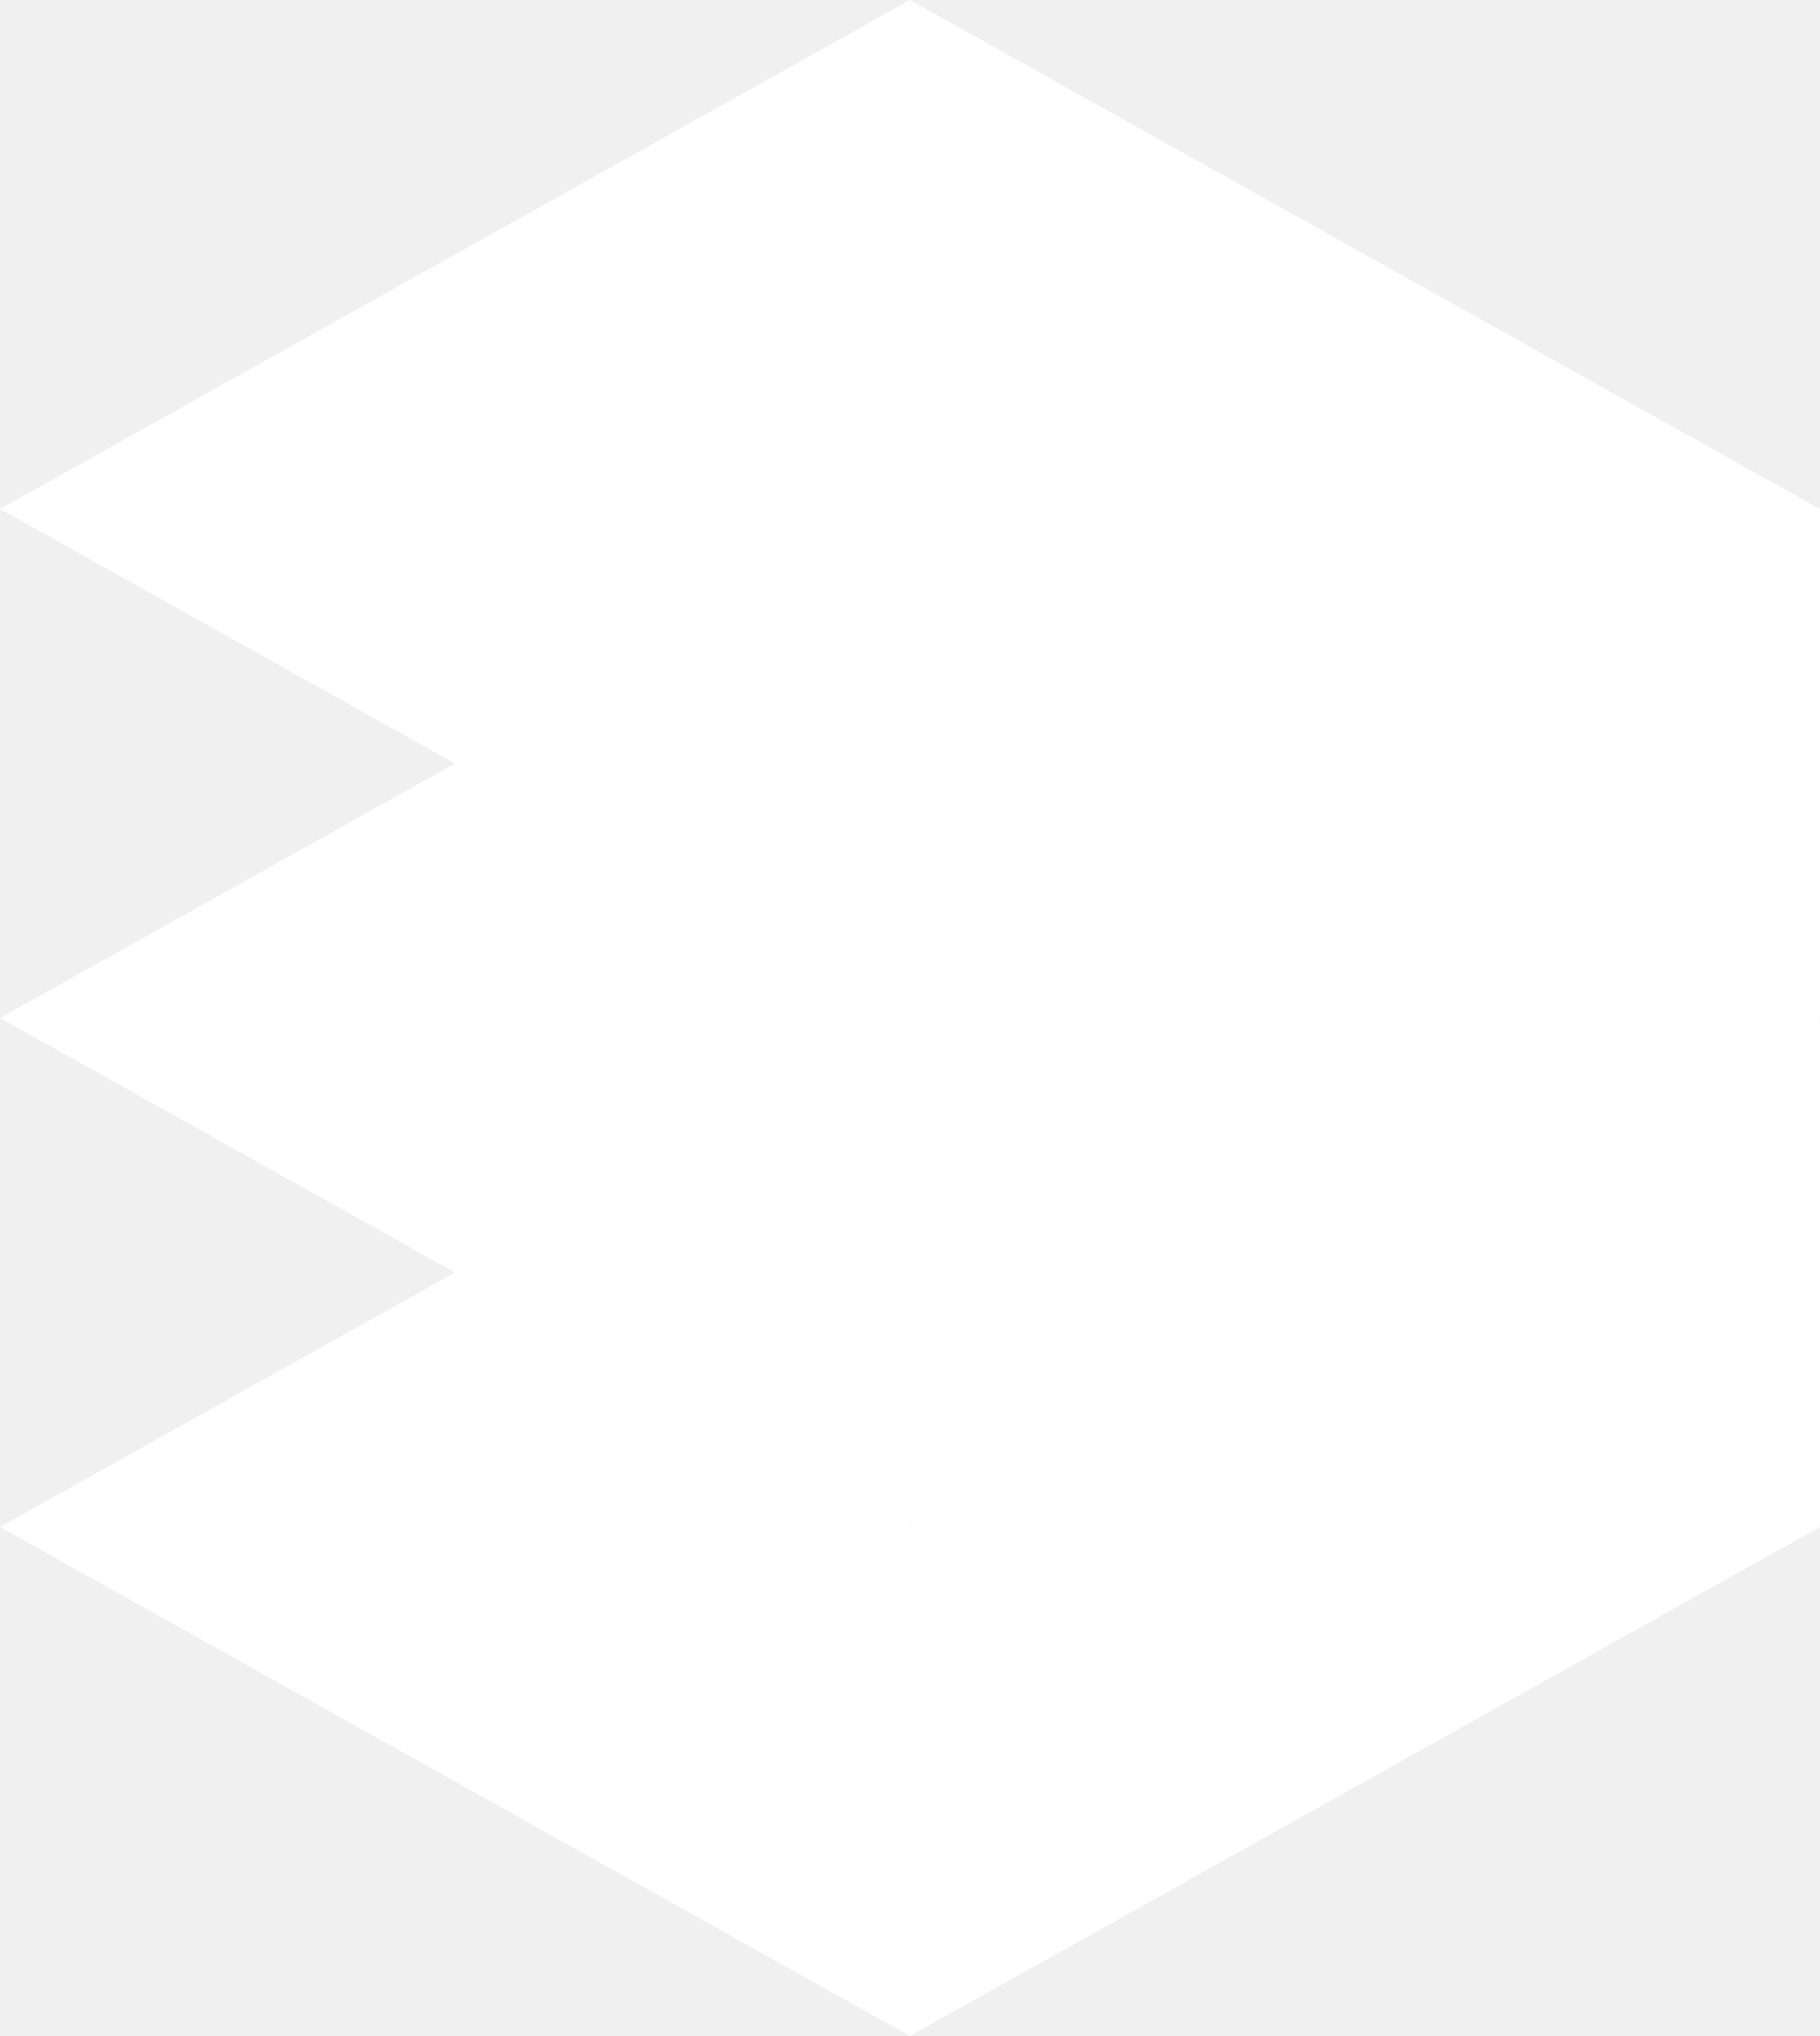
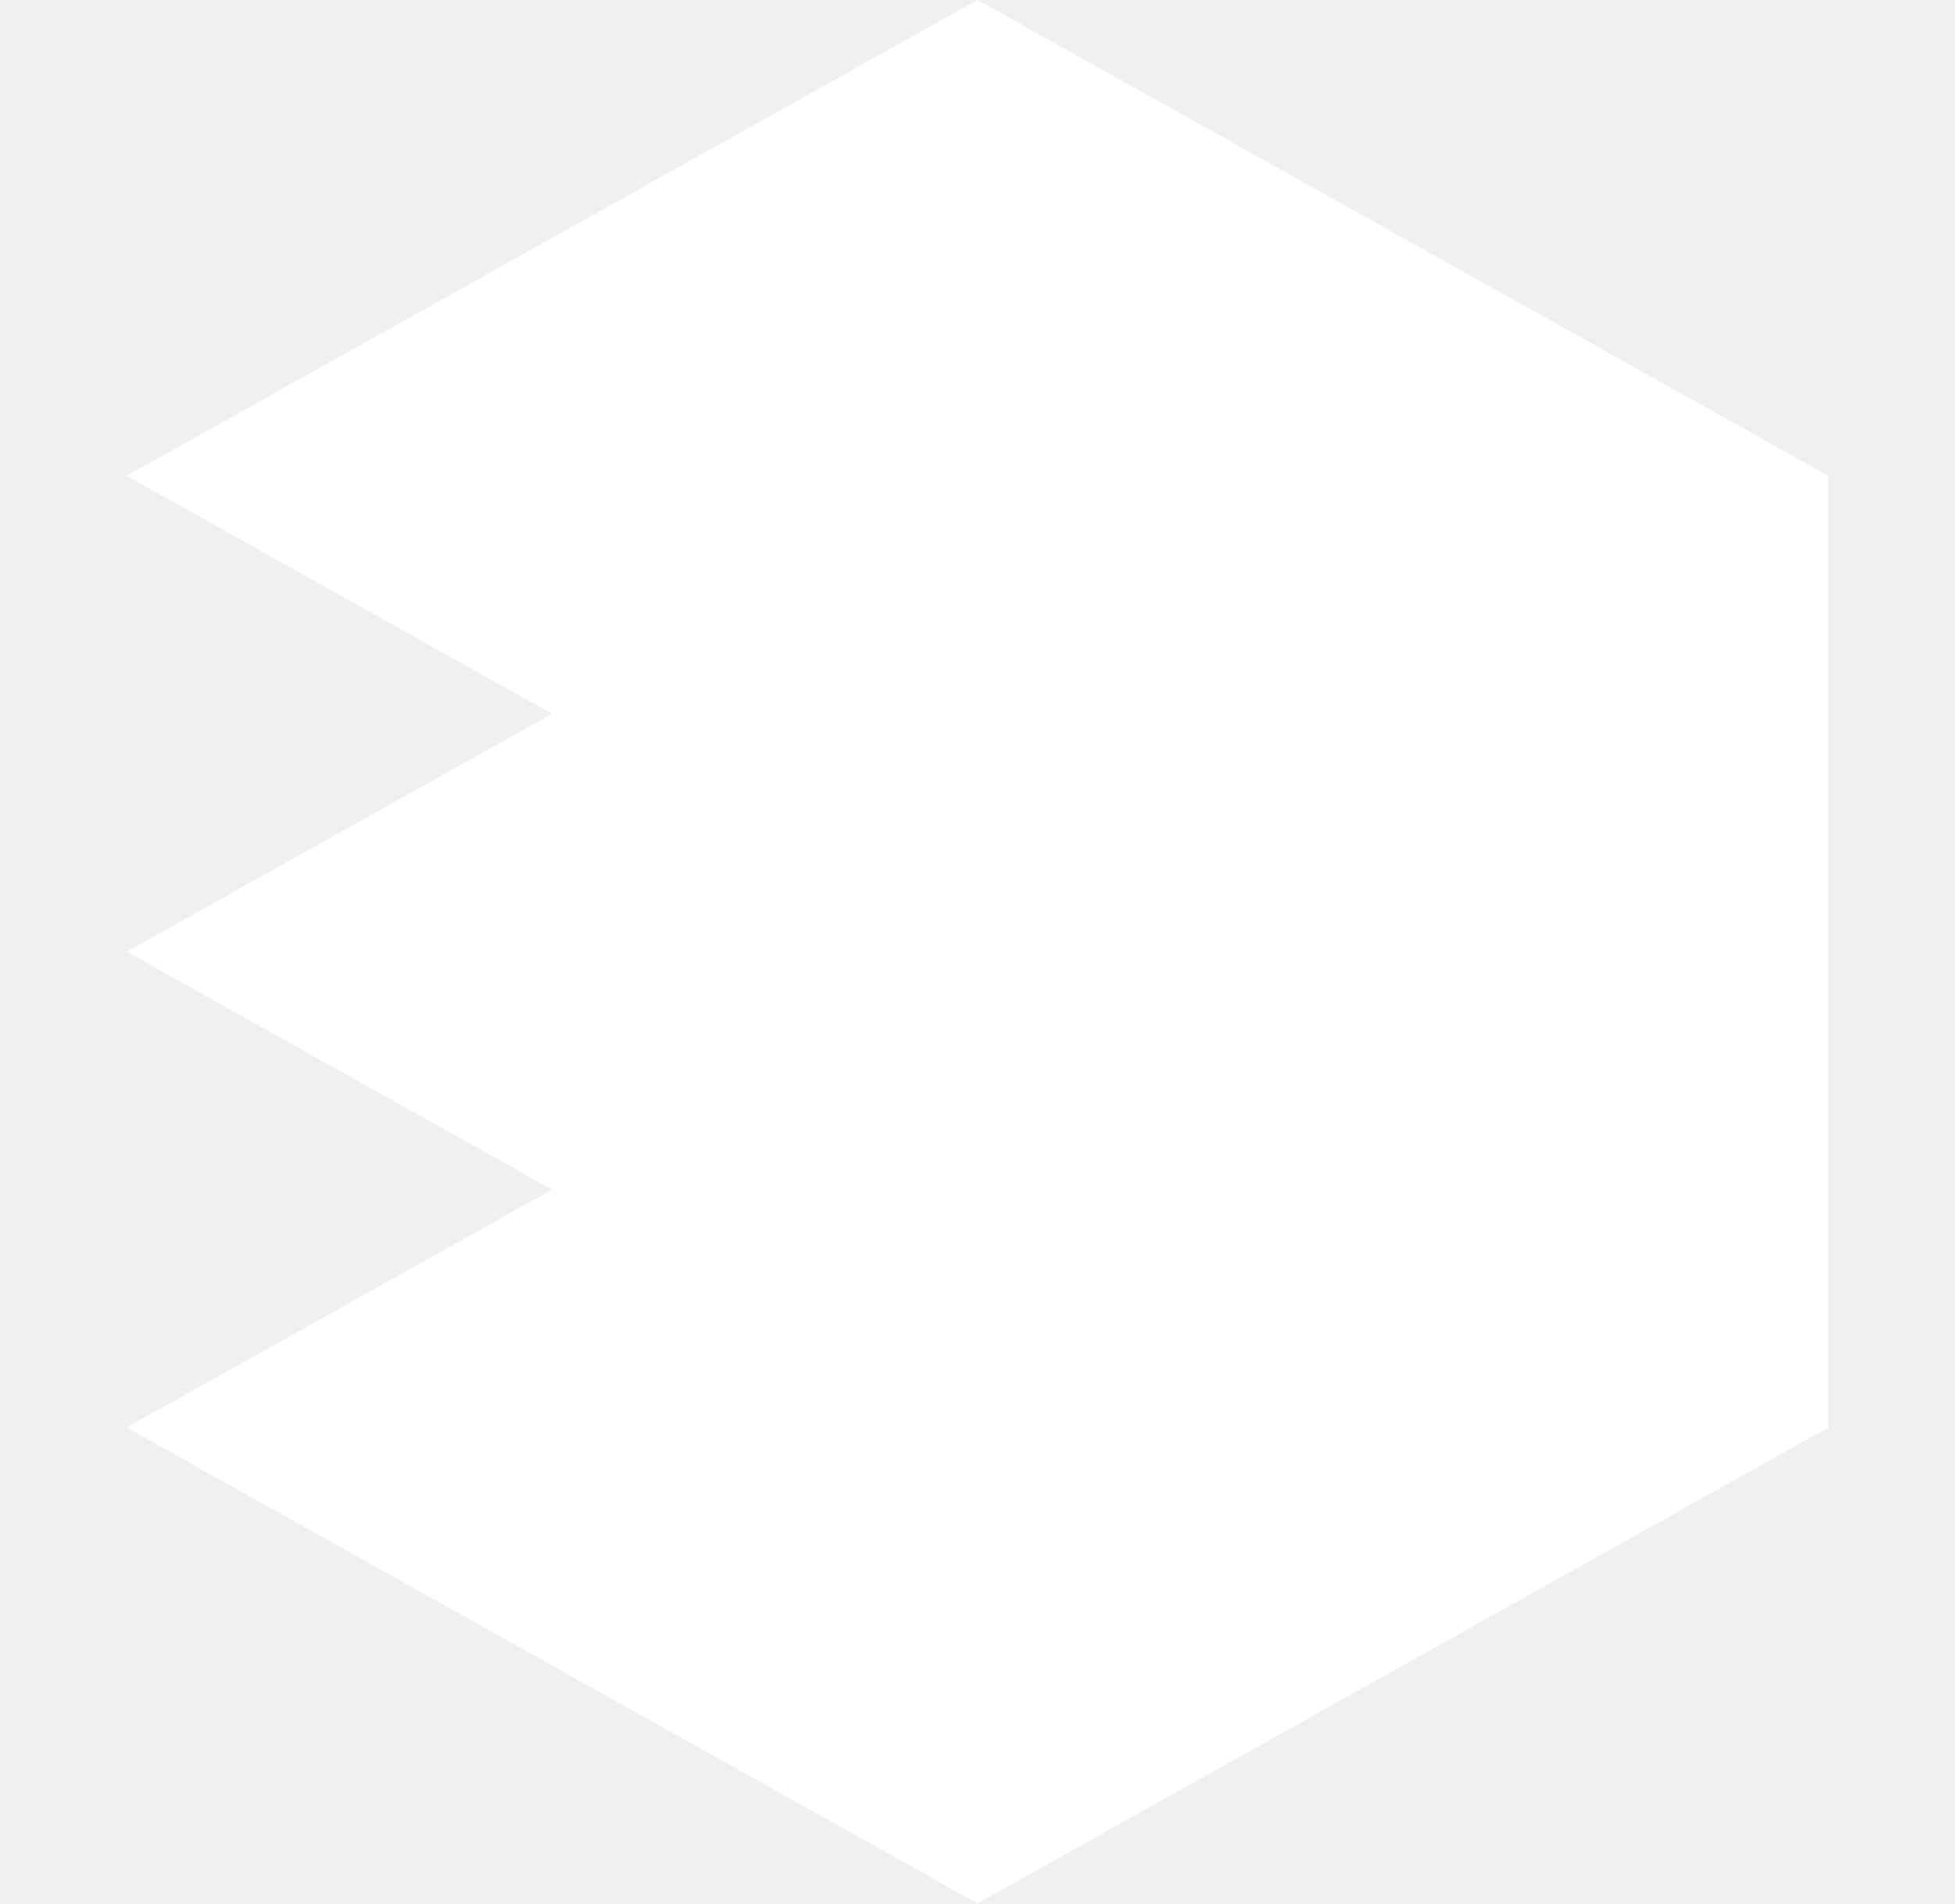
- <svg xmlns="http://www.w3.org/2000/svg" width="44.697" height="50" viewBox="14647.303 1089.306 44.697 50">
+ <svg xmlns="http://www.w3.org/2000/svg" width="50" height="48.684" viewBox="14647.303 1089.306 44.697 50">
  <g data-name="Multiple Layers (12)">
    <g data-name="Group 587">
      <g data-name="Group 586">
        <g data-name="Group 585" transform="translate(14669.651 1089.306)" clip-path="url(&quot;#a&quot;)">
          <path d="M22.348 12.5 0 0v12.5l11.174 6.25 11.174-6.25Z" fill="#fff" fill-rule="evenodd" data-name="Path 1774" />
        </g>
      </g>
    </g>
    <g data-name="Group 590">
      <g data-name="Group 589">
        <g data-name="Group 588" transform="translate(14647.303 1089.306)" clip-path="url(&quot;#b&quot;)">
          <path d="M0 12.5 22.348 0v12.5l-11.174 6.25L0 12.5Z" fill="#fff" fill-rule="evenodd" data-name="Path 1775" />
        </g>
      </g>
    </g>
    <g data-name="Group 593">
      <g data-name="Group 592">
        <g data-name="Group 591" transform="translate(14669.651 1101.806)" clip-path="url(&quot;#c&quot;)">
          <path d="M11.174 6.25 0 12.5V0l11.174 6.25Z" fill="#fff" fill-rule="evenodd" data-name="Path 1776" />
        </g>
      </g>
    </g>
    <g data-name="Group 596">
      <g data-name="Group 595">
        <g data-name="Group 594" transform="translate(14658.477 1101.806)" clip-path="url(&quot;#d&quot;)">
          <path d="m0 6.25 11.174 6.25V0L0 6.25Z" fill="#fff" fill-rule="evenodd" data-name="Path 1777" />
        </g>
      </g>
    </g>
    <g data-name="Group 599">
      <g data-name="Group 598">
        <g data-name="Group 597" transform="translate(14669.651 1114.306)" clip-path="url(&quot;#e&quot;)">
          <path d="M0 12.5V0l11.174 6.25L0 12.5Z" fill="#fff" fill-rule="evenodd" data-name="Path 1778" />
        </g>
      </g>
    </g>
    <g data-name="Group 602">
      <g data-name="Group 601">
        <g data-name="Group 600" transform="translate(14658.477 1114.306)" clip-path="url(&quot;#f&quot;)">
          <path d="M11.174 12.5V0L0 6.25l11.174 6.25Z" fill="#fff" fill-rule="evenodd" data-name="Path 1779" />
        </g>
      </g>
    </g>
    <g data-name="Group 605">
      <g data-name="Group 604">
        <g data-name="Group 603" transform="translate(14647.303 1120.556)" clip-path="url(&quot;#g&quot;)">
          <path d="M22.348 18.75V6.25L11.174 0 0 6.25l22.348 12.5Z" fill="#fff" fill-rule="evenodd" data-name="Path 1780" />
        </g>
      </g>
    </g>
    <g data-name="Group 608">
      <g data-name="Group 607">
        <g data-name="Group 606" transform="translate(14680.825 1114.306)" clip-path="url(&quot;#h&quot;)">
          <path d="M11.174 0v12.5L0 6.25 11.174 0Z" fill="#fff" fill-rule="evenodd" data-name="Path 1781" />
        </g>
      </g>
    </g>
    <g data-name="Group 614">
      <g data-name="Group 613">
        <g data-name="Group 612" transform="translate(14669.65 1108.056)" clip-path="url(&quot;#i&quot;)">
          <path d="M22.347 6.25 11.174 0 0 6.25l11.174 6.25 11.173-6.25Z" fill="#fff" fill-rule="evenodd" data-name="Path 1783" />
        </g>
      </g>
    </g>
    <g data-name="Group 617">
      <g data-name="Group 616">
        <g data-name="Group 615" transform="translate(14647.305 1108.056)" clip-path="url(&quot;#j&quot;)">
          <path d="M0 6.25 11.173 0l11.174 6.25-11.174 6.25L0 6.25Z" fill="#fff" fill-rule="evenodd" data-name="Path 1784" />
        </g>
      </g>
    </g>
    <g data-name="Group 620">
      <g data-name="Group 619">
        <g data-name="Group 618" transform="translate(14680.824 1101.806)" clip-path="url(&quot;#k&quot;)">
          <path d="M11.174 0v12.5L0 6.25 11.174 0Z" fill="#fff" fill-rule="evenodd" data-name="Path 1785" />
        </g>
      </g>
    </g>
    <g data-name="Group 626">
      <g data-name="Group 625">
        <g data-name="Group 624" transform="translate(14669.651 1120.556)" clip-path="url(&quot;#l&quot;)">
          <path d="M0 18.75V6.25L11.174 0l11.174 6.25L0 18.75Z" fill="#fff" fill-rule="evenodd" data-name="Path 1787" />
        </g>
      </g>
    </g>
  </g>
  <defs>
    <clipPath id="a">
      <path d="M0 0h22.349v18.75H0V0z" data-name="Rectangle 264" />
    </clipPath>
    <clipPath id="b">
      <path d="M0 0h22.348v18.75H0V0z" data-name="Rectangle 265" />
    </clipPath>
    <clipPath id="c">
      <path d="M0 0h11.174v12.5H0V0z" data-name="Rectangle 266" />
    </clipPath>
    <clipPath id="d">
      <path d="M0 0h11.174v12.5H0V0z" data-name="Rectangle 267" />
    </clipPath>
    <clipPath id="e">
      <path d="M0 0h11.174v12.5H0V0z" data-name="Rectangle 268" />
    </clipPath>
    <clipPath id="f">
      <path d="M0 0h11.174v12.5H0V0z" data-name="Rectangle 269" />
    </clipPath>
    <clipPath id="g">
      <path d="M0 0h22.348v18.75H0V0z" data-name="Rectangle 270" />
    </clipPath>
    <clipPath id="h">
      <path d="M0 0h11.174v12.5H0V0z" data-name="Rectangle 271" />
    </clipPath>
    <clipPath id="i">
      <path d="M0 0h22.347v12.5H0V0z" data-name="Rectangle 273" />
    </clipPath>
    <clipPath id="j">
      <path d="M0 0h22.347v12.5H0V0z" data-name="Rectangle 274" />
    </clipPath>
    <clipPath id="k">
      <path d="M0 0h11.173v12.5H0V0z" data-name="Rectangle 275" />
    </clipPath>
    <clipPath id="l">
      <path d="M0 0h22.349v18.75H0V0z" data-name="Rectangle 277" />
    </clipPath>
  </defs>
</svg>
